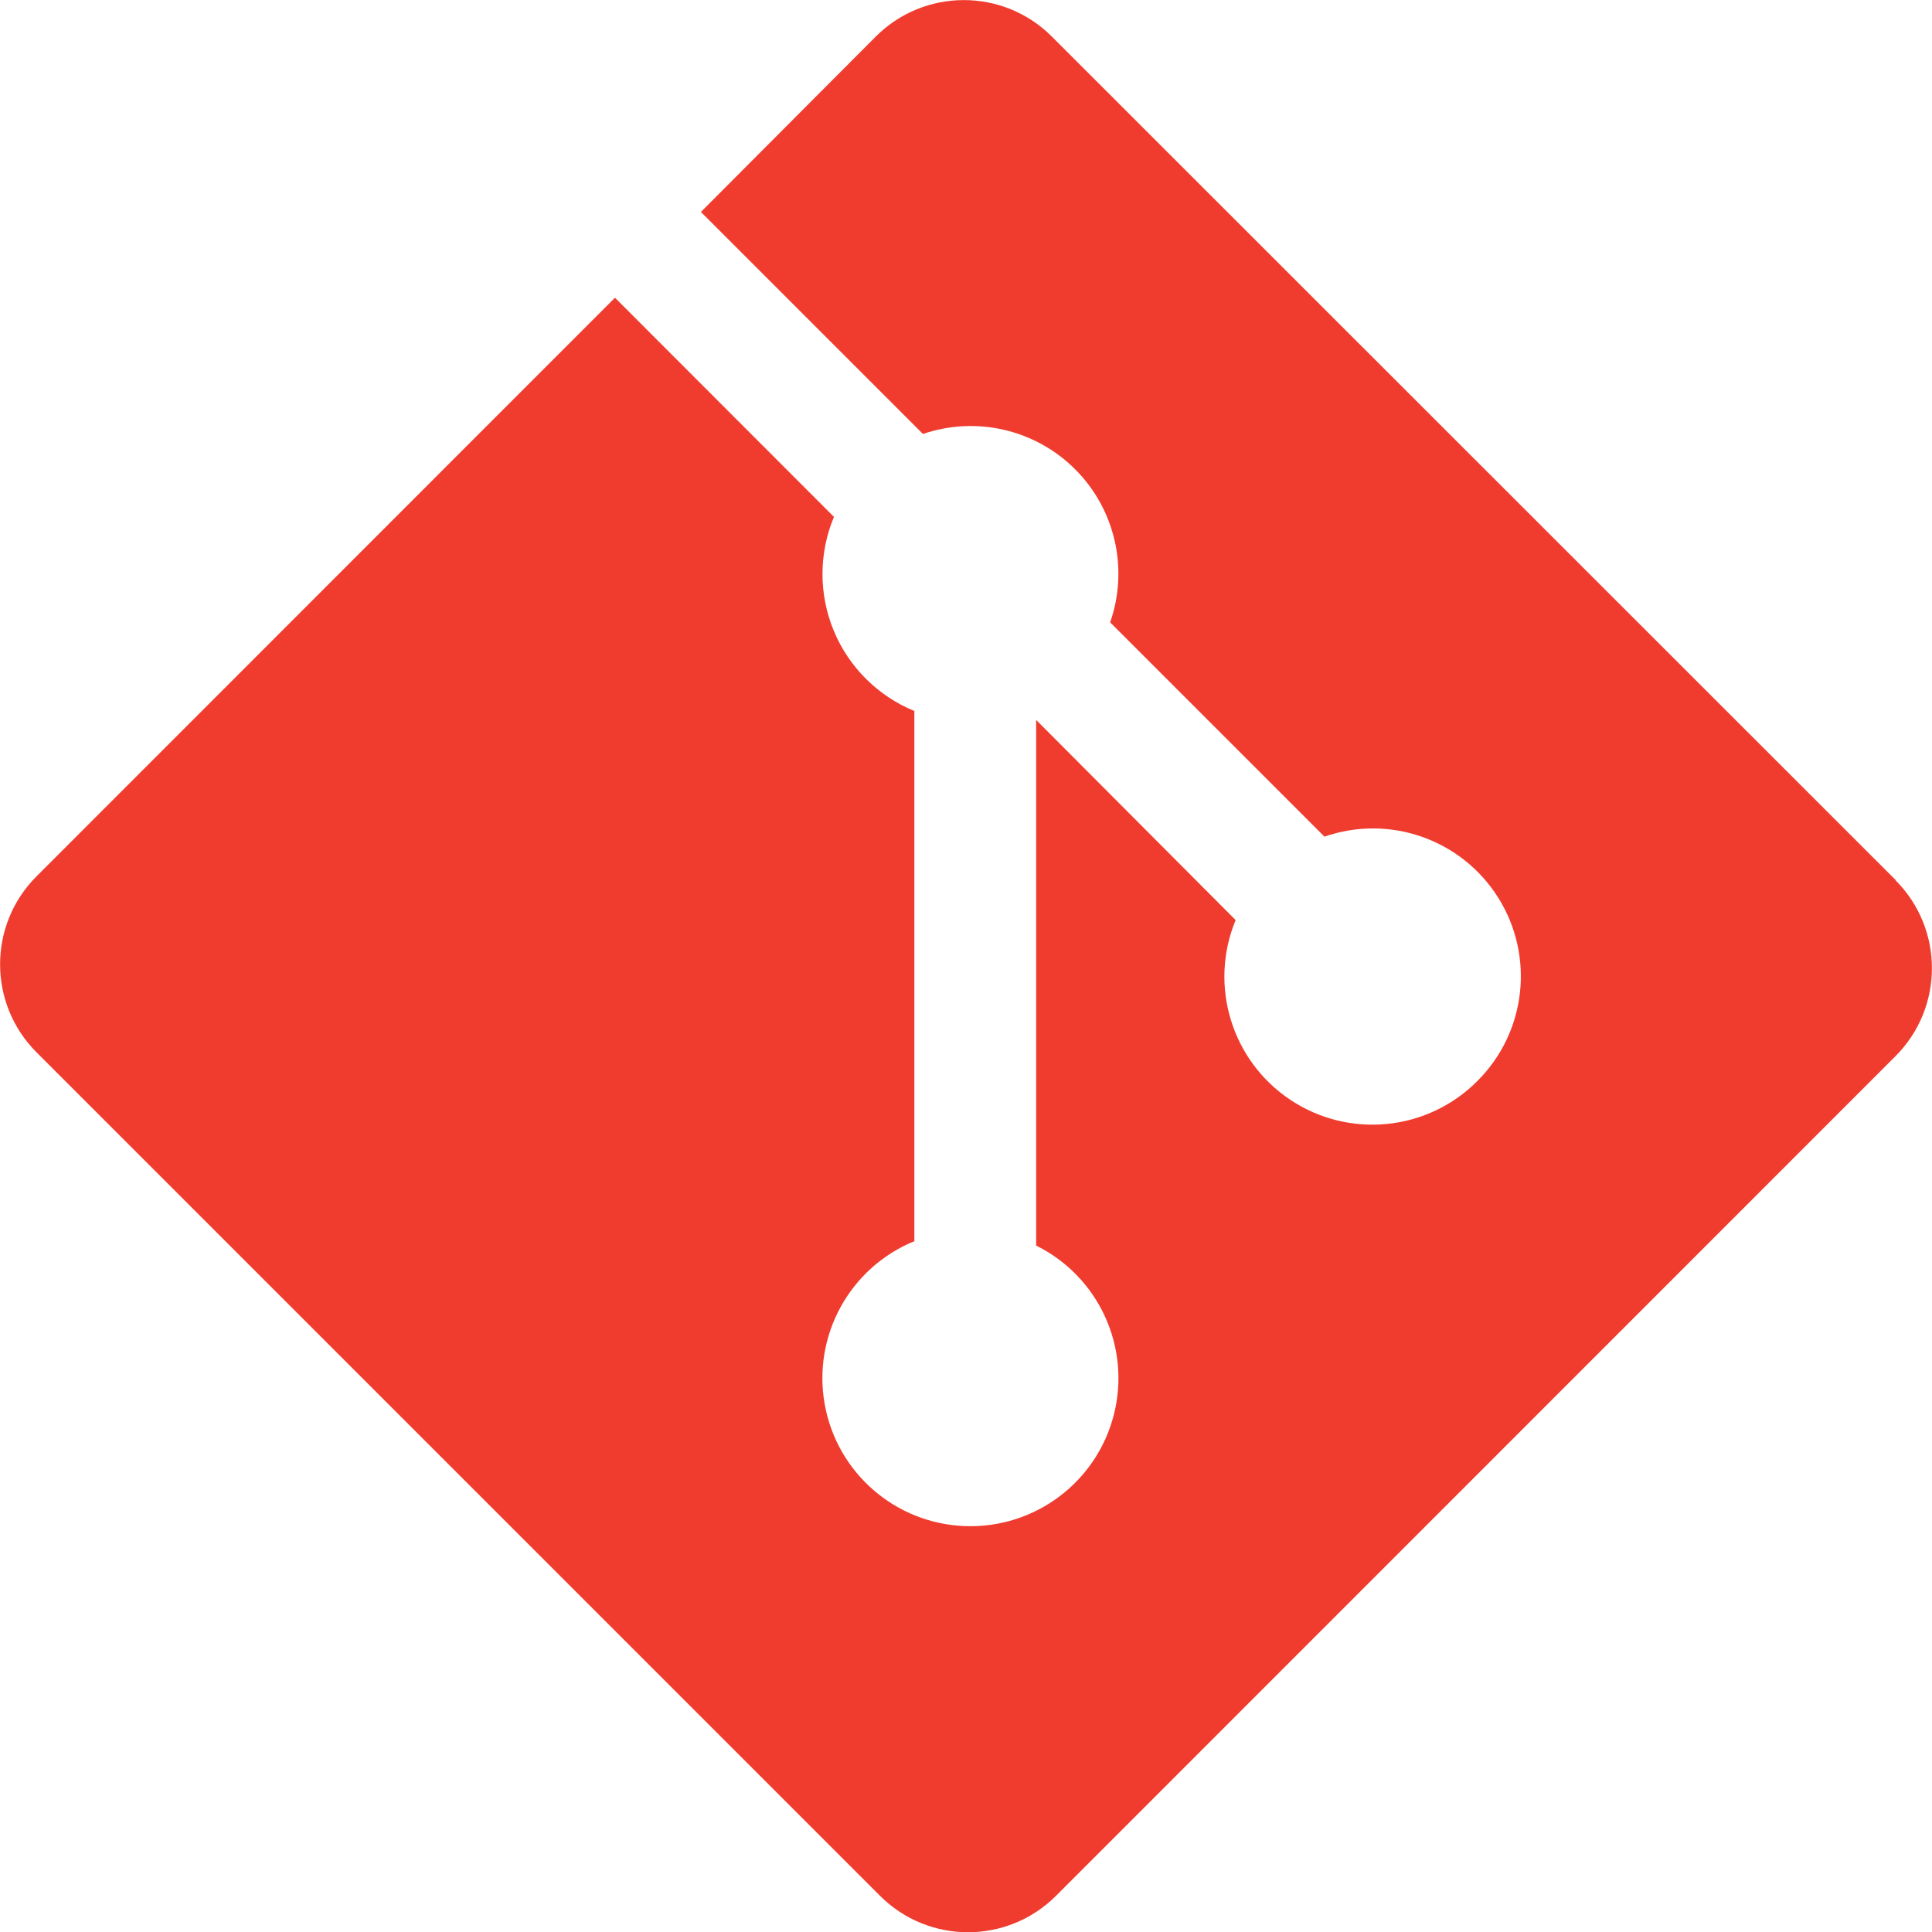
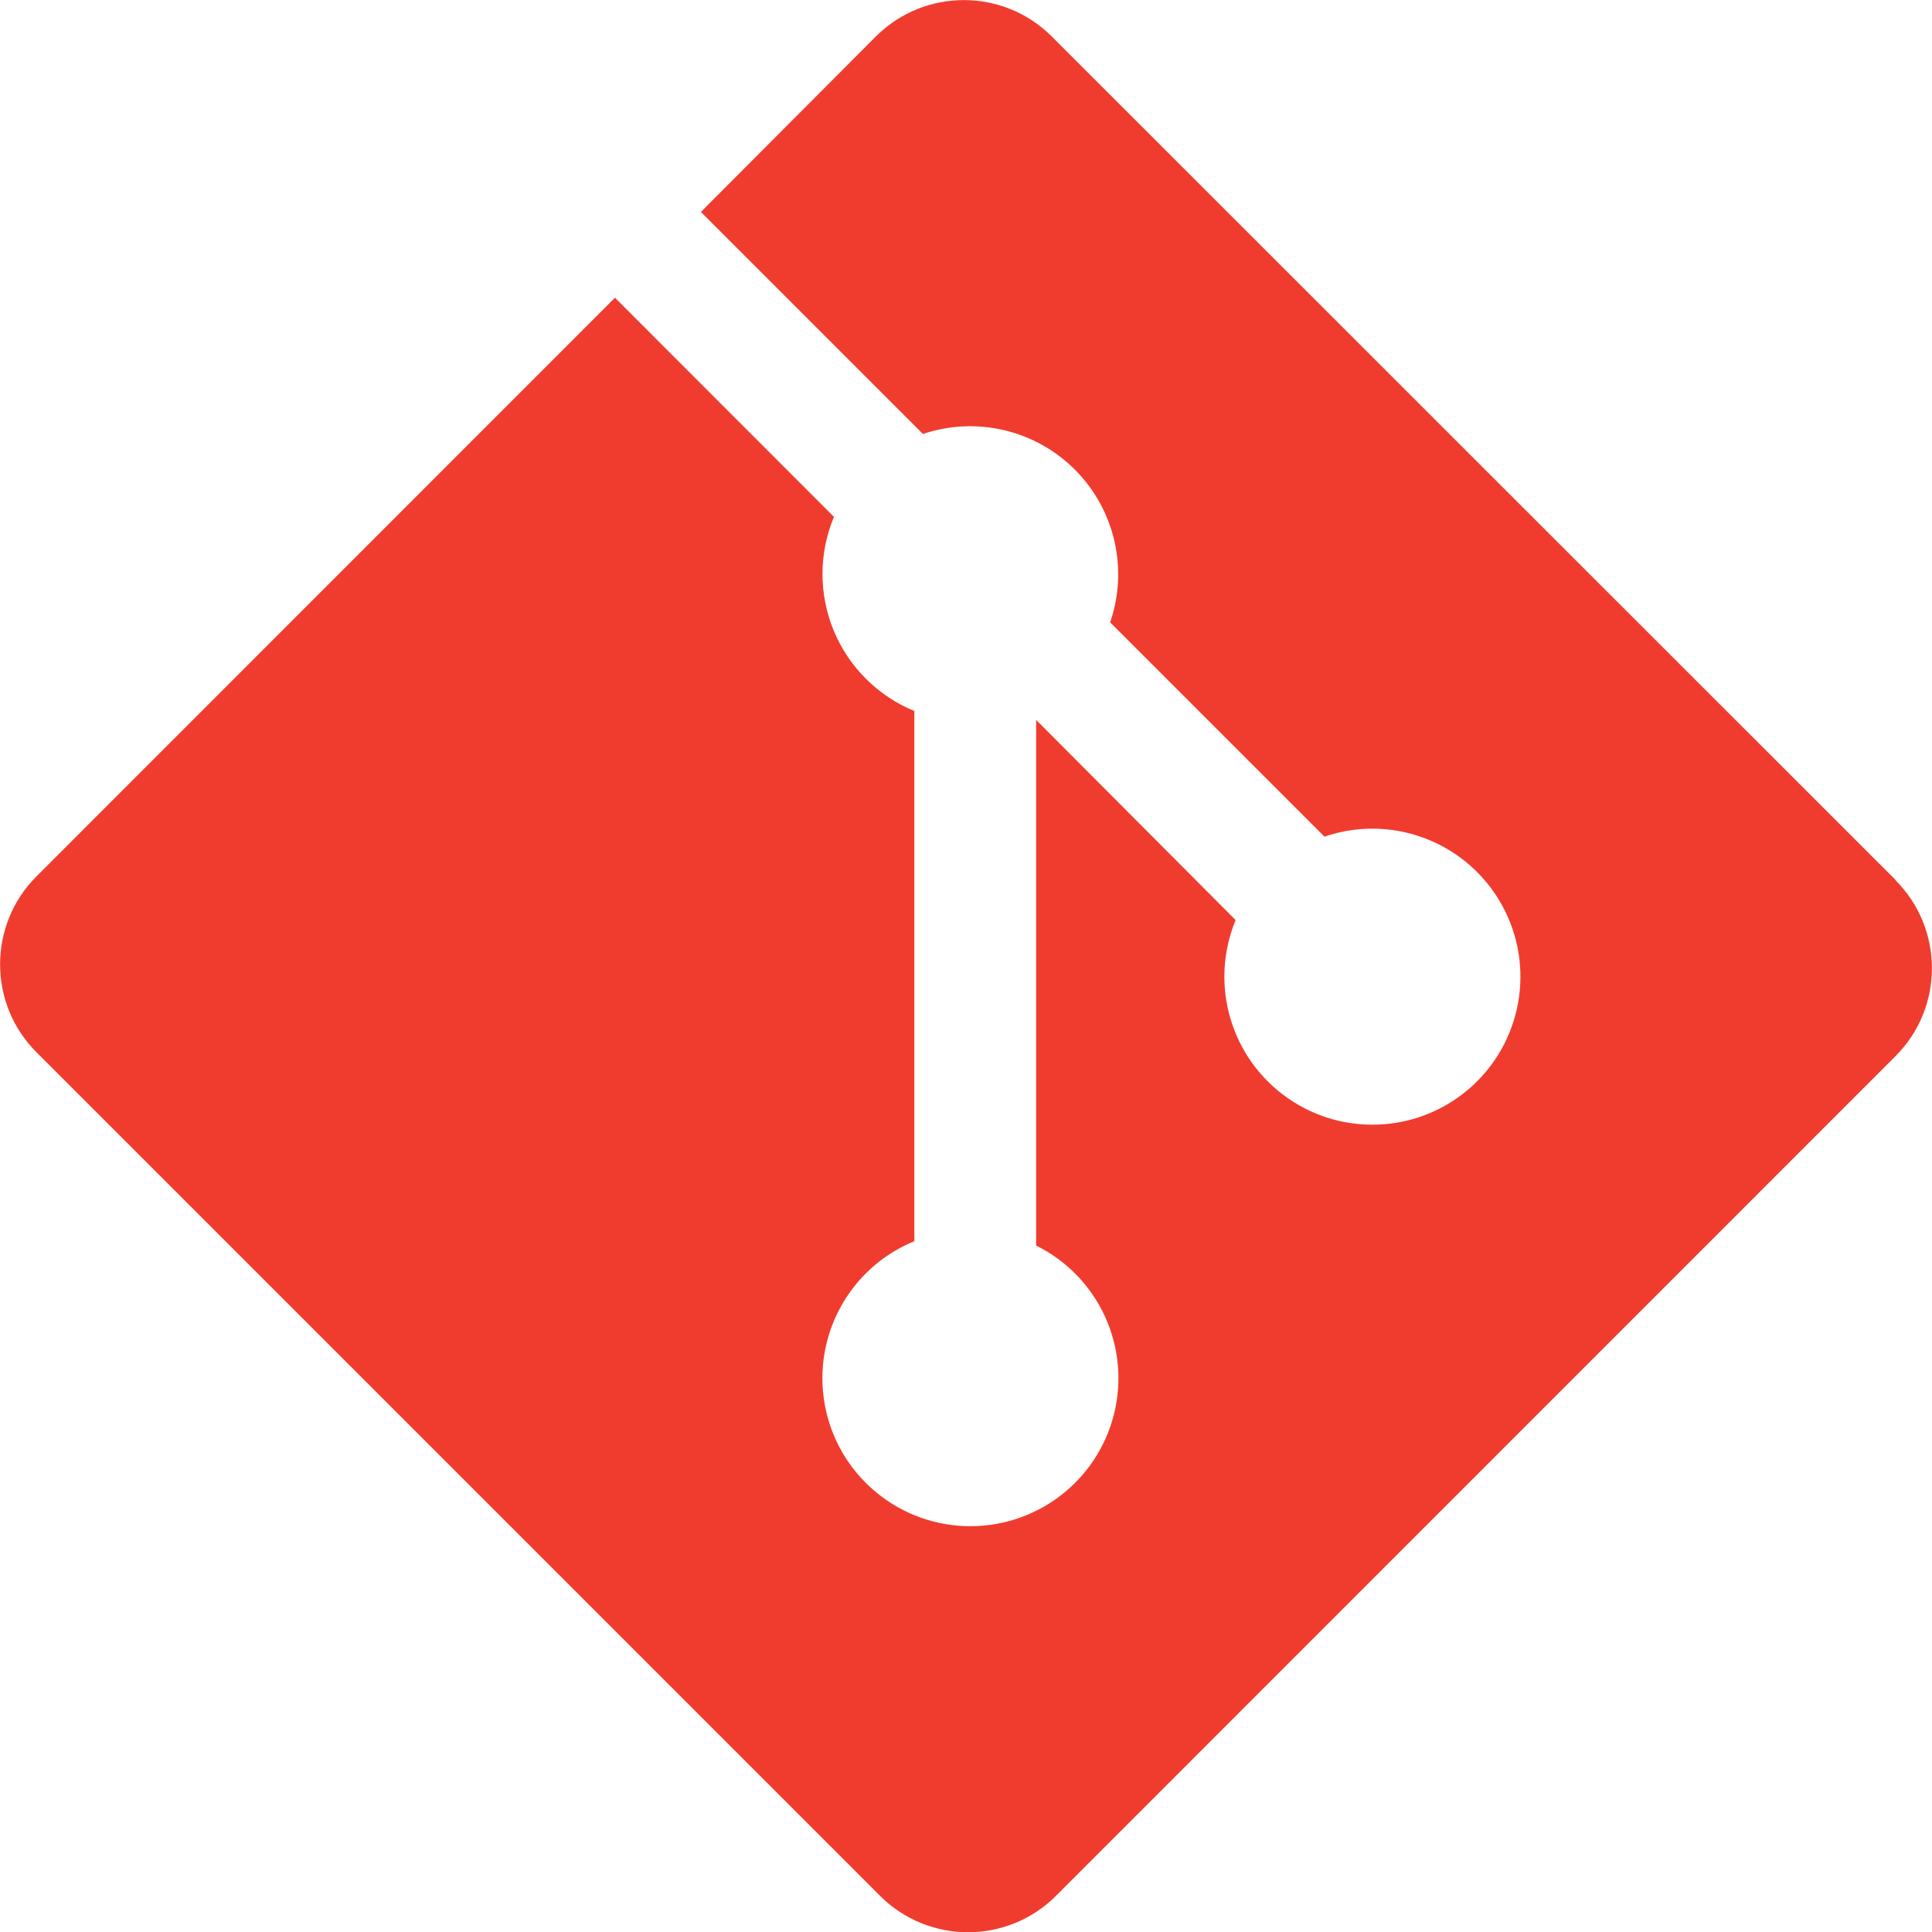
<svg xmlns="http://www.w3.org/2000/svg" width="114.86" height="114.86">
-   <path d="M112.7 52.32L62.53 2.17a7.4 7.4 0 00-10.46 0L41.67 12.6l13.2 13.2A8.78 8.78 0 0166 37l12.74 12.74a8.79 8.79 0 019.09 14.53 8.8 8.8 0 01-14.37-9.57L61.6 42.8v31.25a8.8 8.8 0 11-7.24-.26V42.27a8.8 8.8 0 01-4.78-11.54L36.56 17.7 2.17 52.1a7.4 7.4 0 000 10.46l50.15 50.15a7.4 7.4 0 0010.46 0l49.91-49.92a7.4 7.4 0 000-10.46" fill="#f03c2e" />
+   <path d="M112.7 52.32 62.53 2.17a7.4 7.4 0 00-10.46 0L41.67 12.6l13.2 13.2A8.8 8.8 0 0166 37L78.74 49.74A8.8 8.8 0 1173.46 54.7L61.6 42.8V74.05a8.8 8.8 0 11-7.24-.26V42.27A8.8 8.8 0 0149.58 30.73L36.56 17.7 2.17 52.1a7.4 7.4 0 000 10.46l50.15 50.15a7.4 7.4 0 0010.46 0l49.91-49.92a7.4 7.4 0 000-10.46" fill="#f03c2e" />
</svg>
